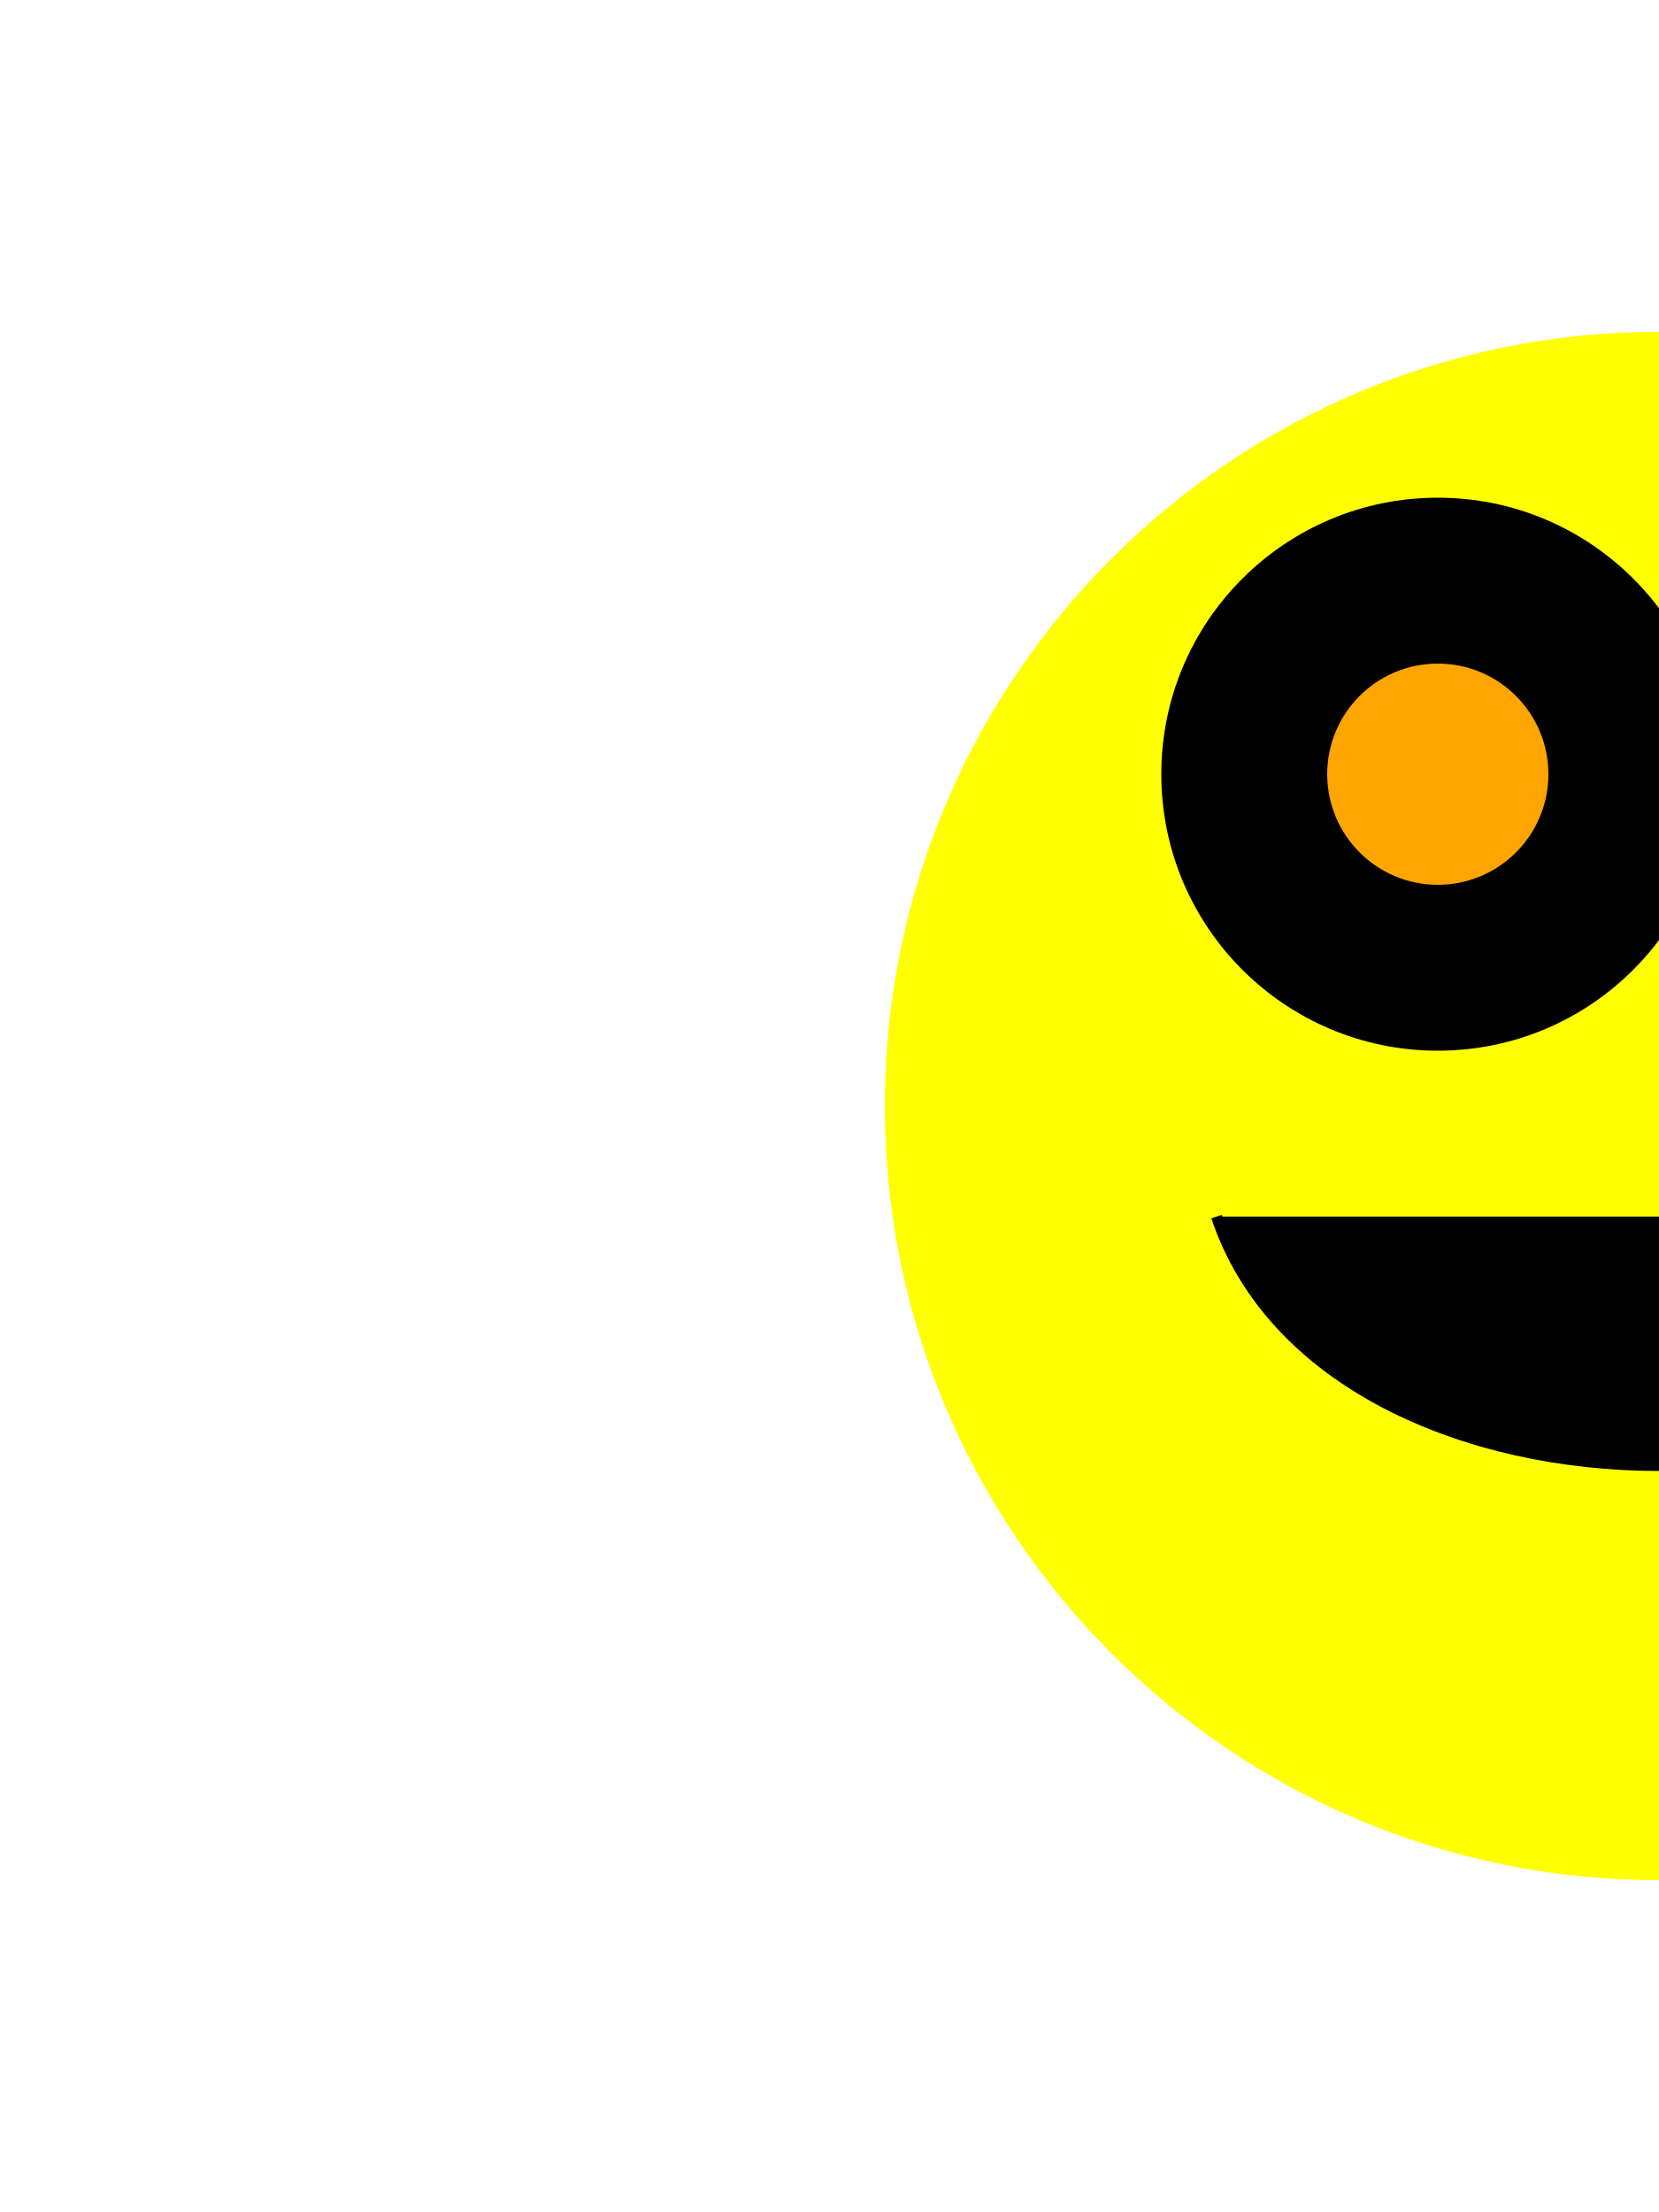
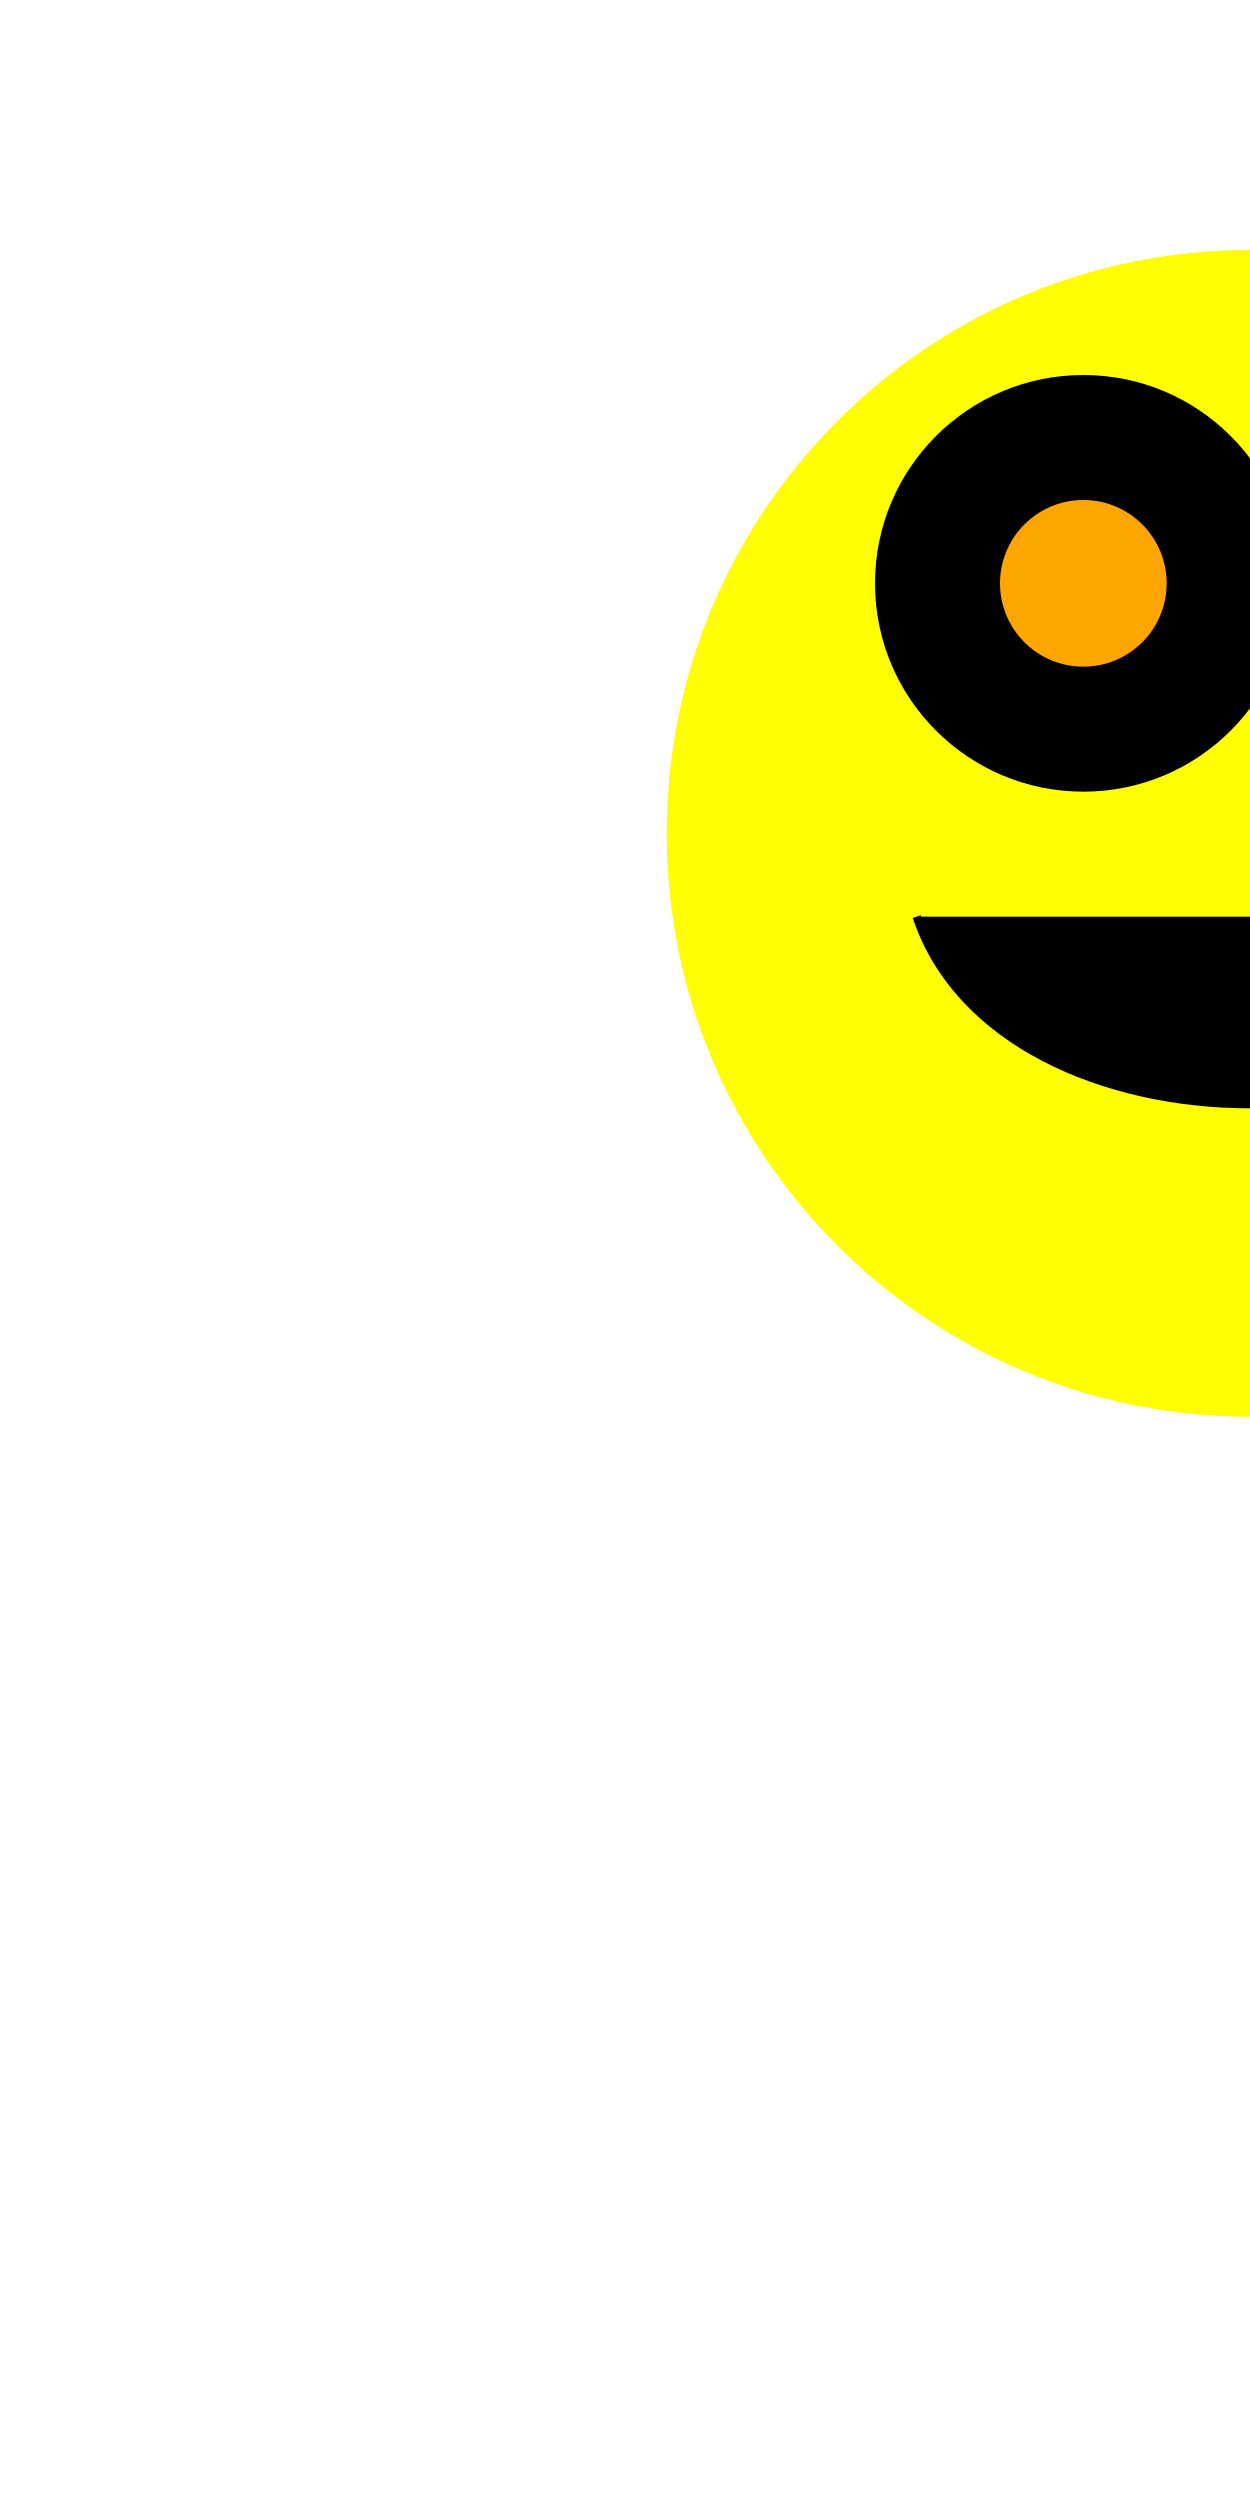
- <svg xmlns="http://www.w3.org/2000/svg" width="150" height="200">
+ <svg xmlns="http://www.w3.org/2000/svg" width="150" height="300">
  <circle cx="150" cy="100" r="70" fill="yellow" />
  <circle cx="130" cy="70" r="25" />
  <circle cx="170" cy="70" r="25" />
  <circle cx="130" cy="70" r="10" fill="orange" />
  <circle cx="170" cy="70" r="10" fill="orange" />
  <path d="M110 110 C 120 140, 180 140, 190 110" stroke="black" />
</svg>
